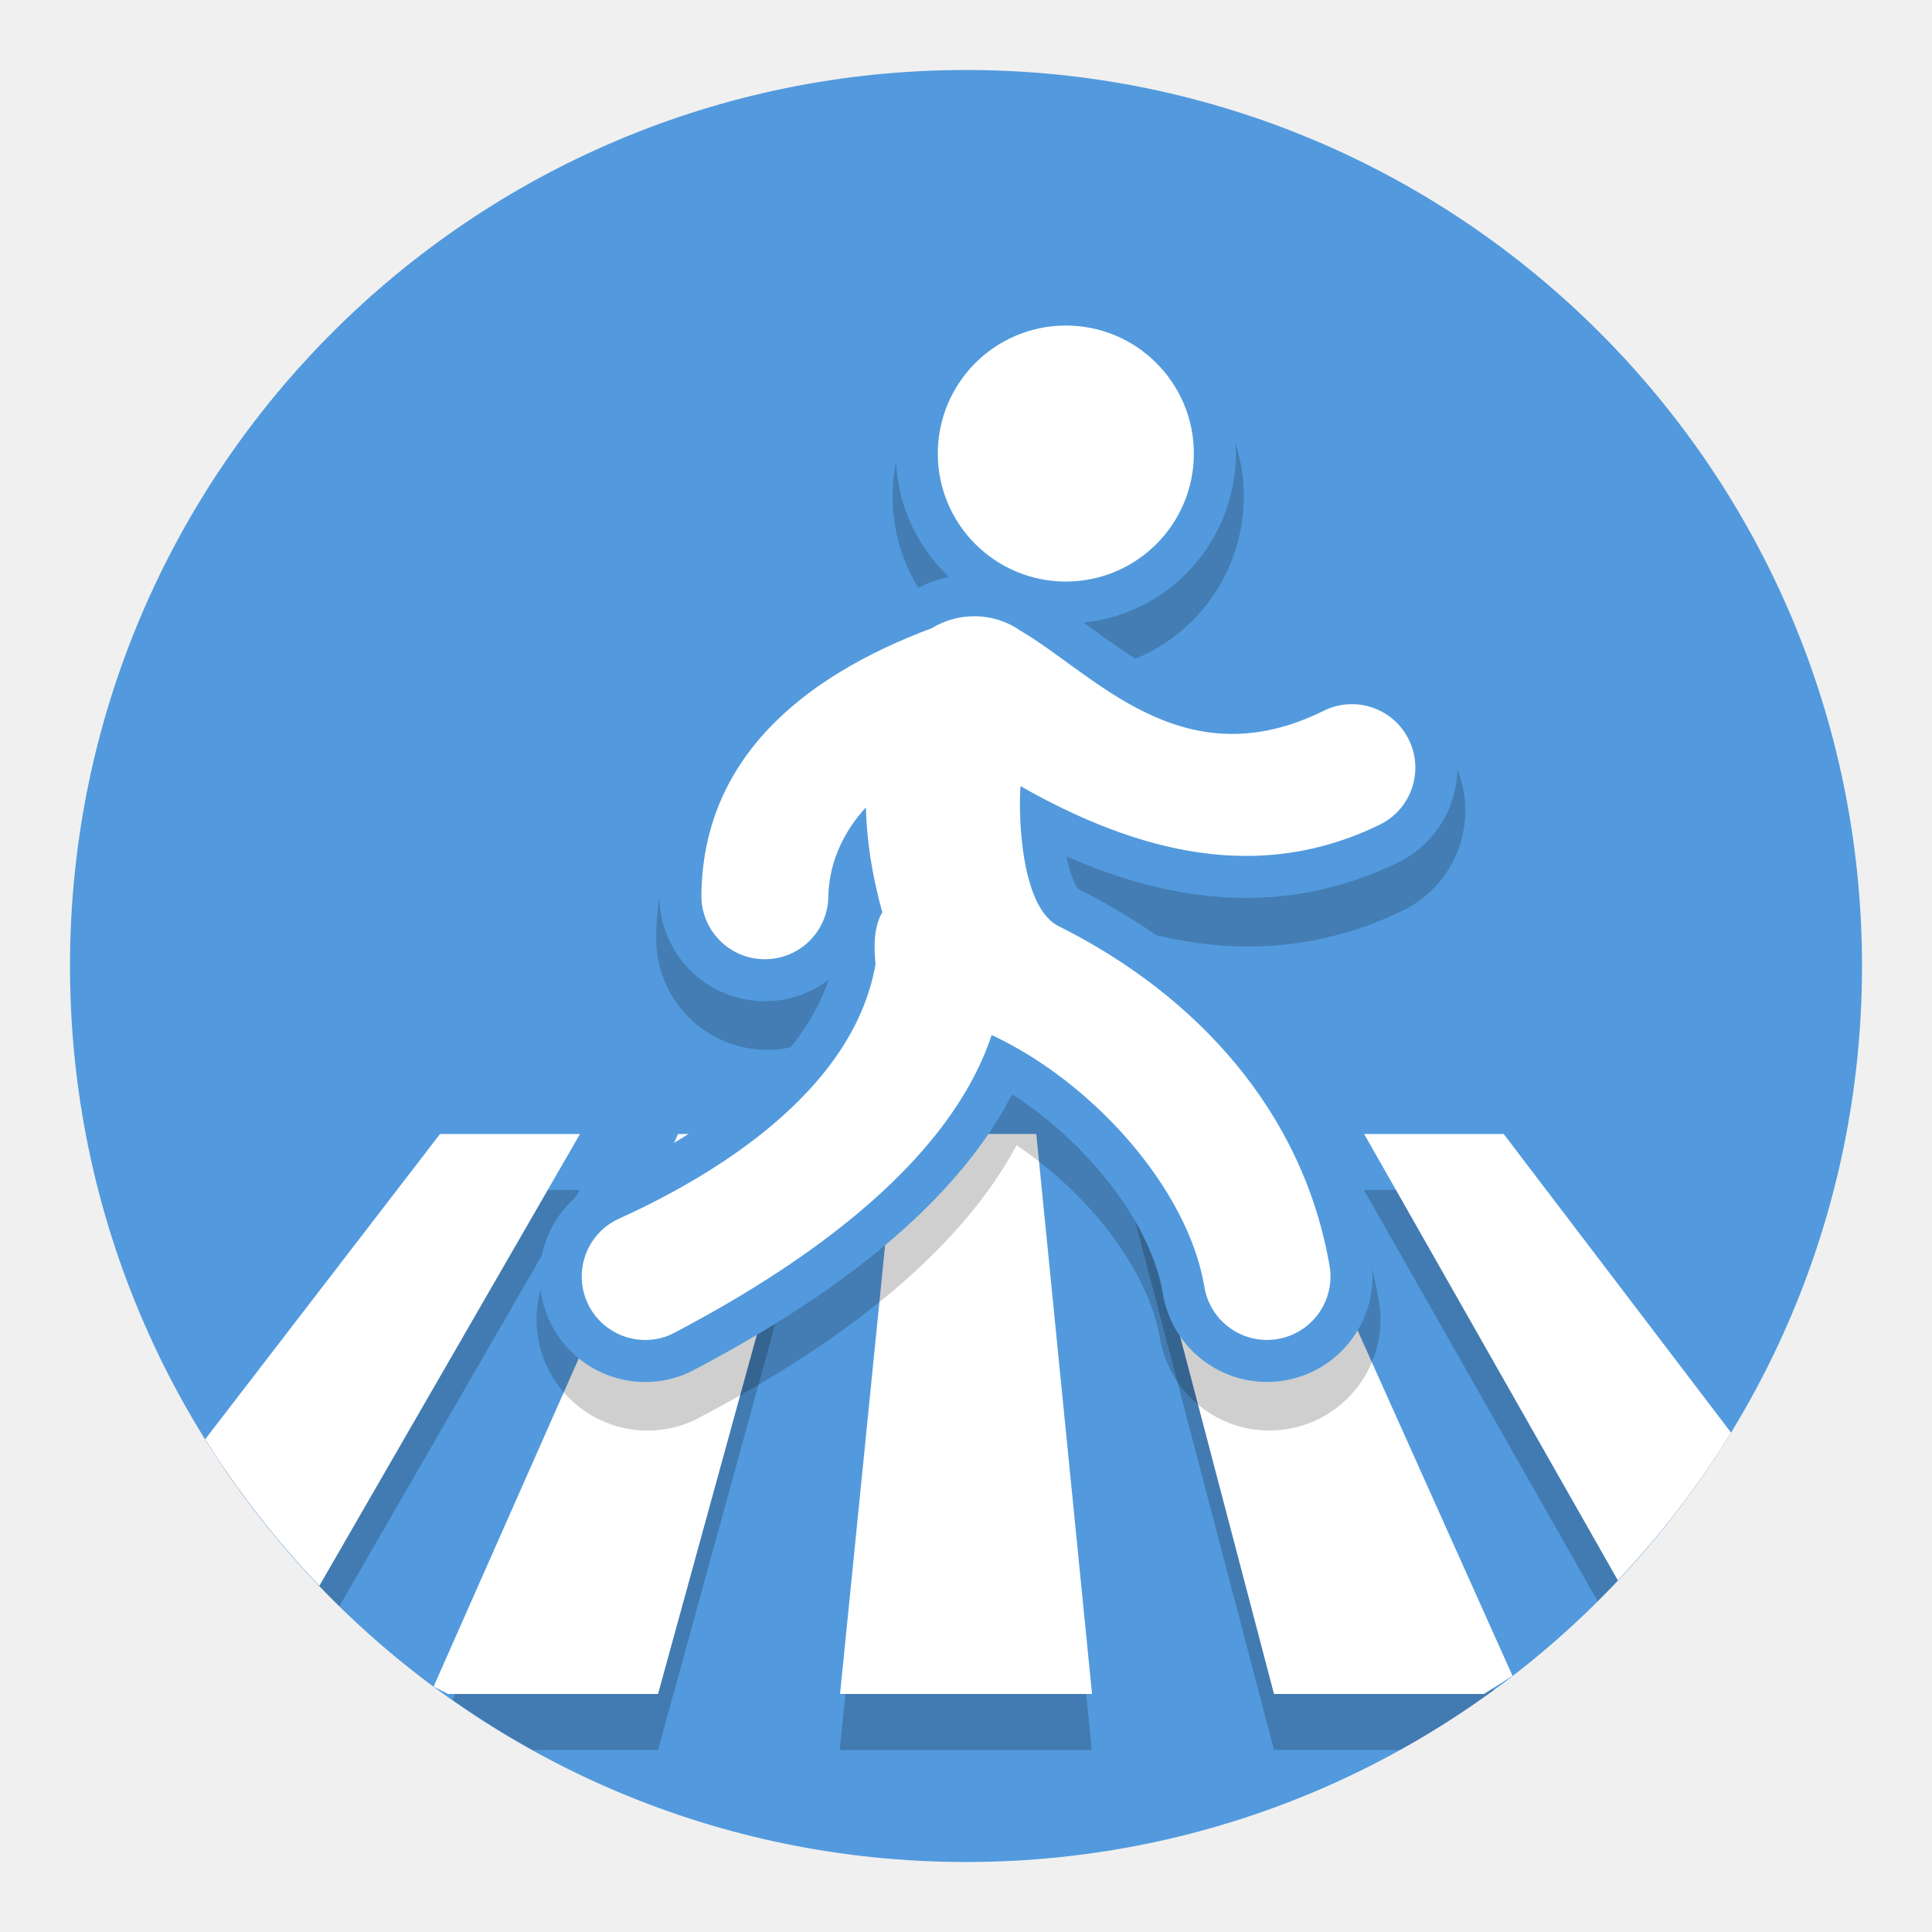
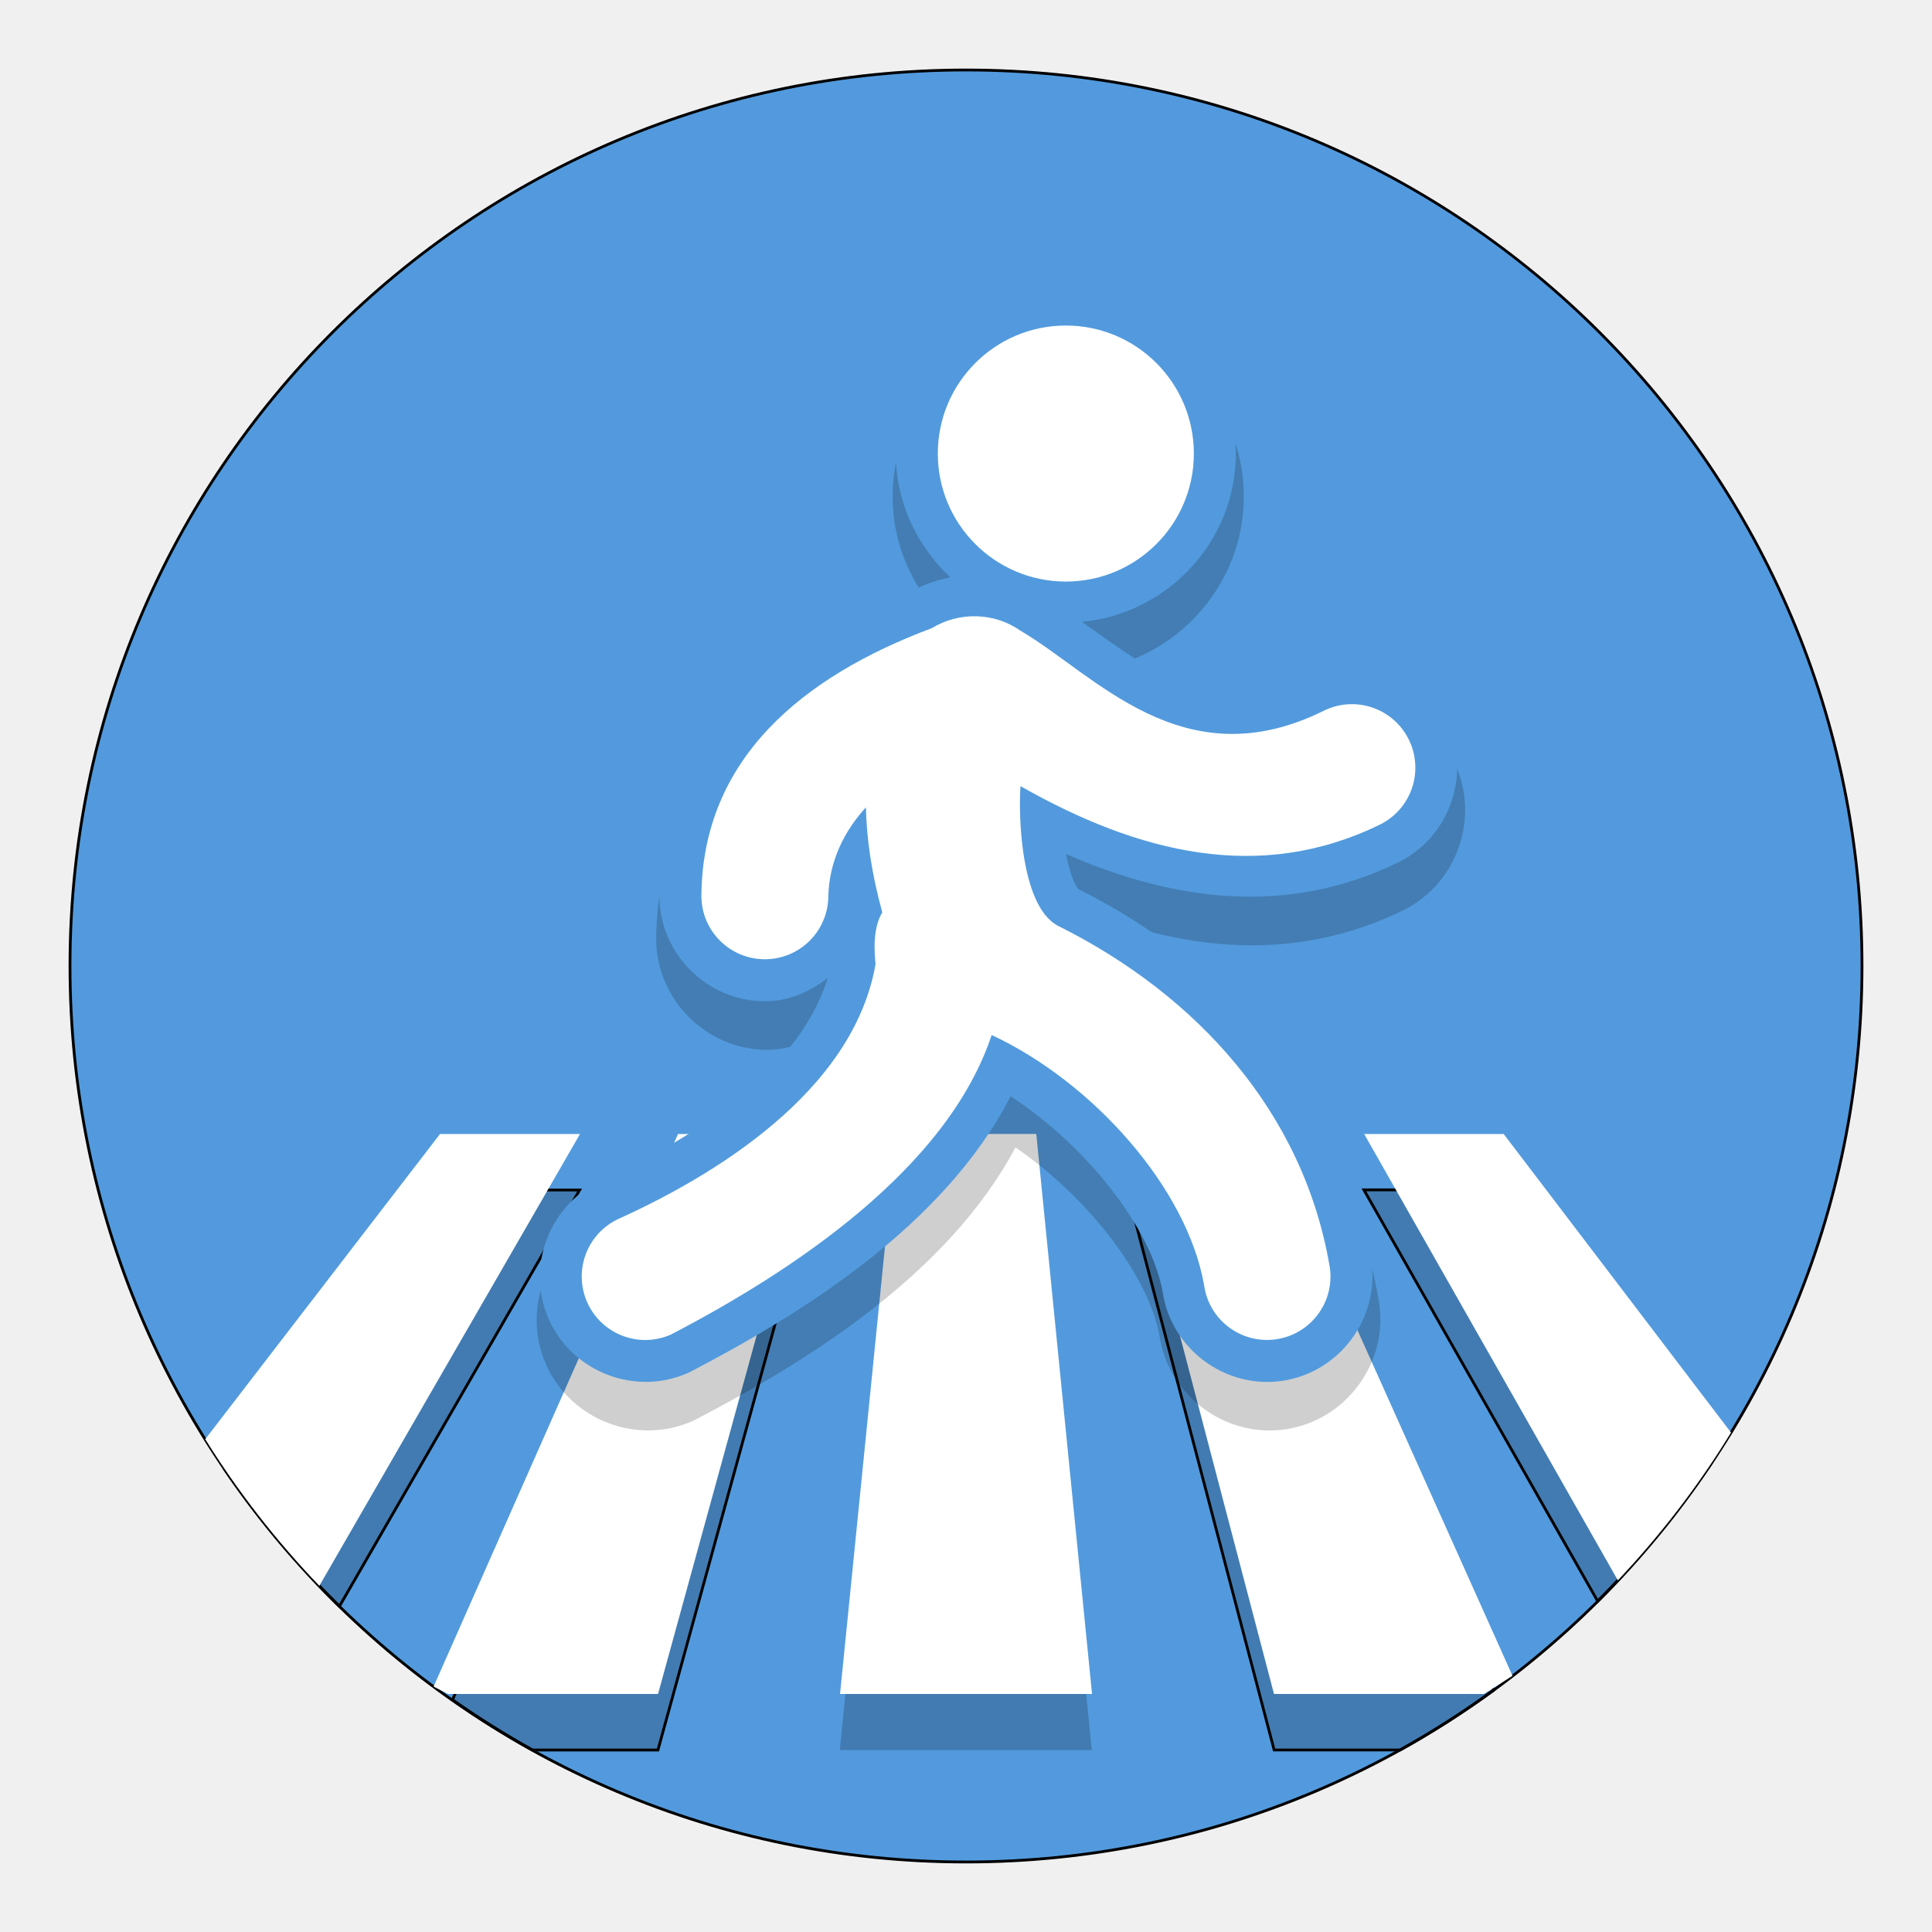
<svg xmlns="http://www.w3.org/2000/svg" width="138" height="138" version="1.1" viewBox="0 0 138 138">
  <g id="pedestrian_crossing" transform="translate(722 149)">
-     <path d="m-589-80c0 35.346-28.654 64-64 64-35.346 0-64-28.654-64-64 0-35.346 28.654-64 64-64 35.346 0 64 28.654 64 64" fill="#529add" stroke-width=".2" />
+     <g shape-rendering="auto">
+       <path d="m-589-80c0 35.346-28.654 64-64 64-35.346 0-64-28.654-64-64 0-35.346 28.654-64 64-64 35.346 0 64 28.654 64 64" color="#000000" color-rendering="auto" dominant-baseline="auto" fill="#529add" image-rendering="auto" solid-color="#000000" style="filter-blend-mode:normal;filter-gaussianBlur-deviation:0;font-feature-settings:normal;font-variant-alternates:normal;font-variant-caps:normal;font-variant-east-asian:normal;font-variant-ligatures:normal;font-variant-numeric:normal;font-variant-position:normal;isolation:auto;mix-blend-mode:normal;shape-padding:0;text-decoration-color:#000000;text-decoration-line:none;text-decoration-style:solid;text-indent:0;text-orientation:mixed;text-transform:none;white-space:normal" />
+       <path d="m-653-144.1c-35.4 0-64.1 28.7-64.1 64.1 0 35.4 28.7 64.1 64.1 64.1 35.4 0 64.1-28.7 64.1-64.1 0-35.4-28.7-64.1-64.1-64.1zm0 0.199c35.292 0 63.9 28.608 63.9 63.9 0 35.292-28.608 63.9-63.9 63.9-35.292 0-63.9-28.608-63.9-63.9 0-35.292 28.608-63.9 63.9-63.9z" color="#000000" color-rendering="auto" dominant-baseline="auto" image-rendering="auto" solid-color="#000000" style="filter-blend-mode:normal;filter-gaussianBlur-deviation:0;font-feature-settings:normal;font-variant-alternates:normal;font-variant-caps:normal;font-variant-east-asian:normal;font-variant-ligatures:normal;font-variant-numeric:normal;font-variant-position:normal;isolation:auto;mix-blend-mode:normal;shape-padding:0;text-decoration-color:#000000;text-decoration-line:none;text-decoration-style:solid;text-indent:0;text-orientation:mixed;text-transform:none;white-space:normal" />
+     </g>
    <g fill-opacity=".2">
-       <path d="m-658-64-4.017 40.005h18l-3.983-40.005z" style="paint-order:stroke fill markers" />
-       <g stroke-width=".2">
-         <path d="m-690.6-64-15.354 19.957c2.403 3.53 5.155 6.801 8.197 9.777l17.156-29.734z" />
-         <path d="m-673.57-64-16.107 36.416c1.839 1.29 3.745 2.49 5.719 3.584h8.961l11-40z" />
-         <path d="m-641.5-64 10.5 40h8.996c2.327-1.29 4.563-2.723 6.701-4.283l-16.02-35.717z" />
-         <path d="m-624.58-64.007 16.697 29.377c3.023-3.005 5.746-6.31 8.123-9.867l-14.854-19.51z" />
+       <path d="m-658-64-4.017 40.005h18l-3.983-40.005z" fill-opacity=".2" style="paint-order:stroke fill markers" />
+       <g shape-rendering="auto">
+         <path d="m-690.6-64-15.354 19.957c2.403 3.53 5.155 6.801 8.197 9.777l17.156-29.734z" color="#000000" color-rendering="auto" dominant-baseline="auto" fill-opacity=".2" image-rendering="auto" solid-color="#000000" style="filter-blend-mode:normal;filter-gaussianBlur-deviation:0;font-feature-settings:normal;font-variant-alternates:normal;font-variant-caps:normal;font-variant-east-asian:normal;font-variant-ligatures:normal;font-variant-numeric:normal;font-variant-position:normal;isolation:auto;mix-blend-mode:normal;shape-padding:0;text-decoration-color:#000000;text-decoration-line:none;text-decoration-style:solid;text-indent:0;text-orientation:mixed;text-transform:none;white-space:normal" />
+         <path d="m-690.65-64.1l-0.029 0.039-15.398 20.014 0.041 0.061c2.406 3.536 5.164 6.812 8.211 9.793l0.092 0.09 17.307-29.996h-10.223zm0.1 0.199h9.777l-17.002 29.469c-2.984-2.931-5.688-6.145-8.053-9.611l15.277-19.857z" color="#000000" color-rendering="auto" dominant-baseline="auto" fill-opacity="1" image-rendering="auto" solid-color="#000000" style="filter-blend-mode:normal;filter-gaussianBlur-deviation:0;font-feature-settings:normal;font-variant-alternates:normal;font-variant-caps:normal;font-variant-east-asian:normal;font-variant-ligatures:normal;font-variant-numeric:normal;font-variant-position:normal;isolation:auto;mix-blend-mode:normal;shape-padding:0;text-decoration-color:#000000;text-decoration-line:none;text-decoration-style:solid;text-indent:0;text-orientation:mixed;text-transform:none;white-space:normal" />
+       </g>
+       <g shape-rendering="auto">
+         <path d="m-673.57-64-16.107 36.416c1.839 1.29 3.745 2.49 5.719 3.584h8.961l11-40z" color="#000000" color-rendering="auto" dominant-baseline="auto" fill-opacity=".2" image-rendering="auto" solid-color="#000000" style="filter-blend-mode:normal;filter-gaussianBlur-deviation:0;font-feature-settings:normal;font-variant-alternates:normal;font-variant-caps:normal;font-variant-east-asian:normal;font-variant-ligatures:normal;font-variant-numeric:normal;font-variant-position:normal;isolation:auto;mix-blend-mode:normal;shape-padding:0;text-decoration-color:#000000;text-decoration-line:none;text-decoration-style:solid;text-indent:0;text-orientation:mixed;text-transform:none;white-space:normal" />
+         <path d="m-673.64-64.1l-0.027 0.059-16.141 36.492 0.068 0.047c1.842 1.292 3.749 2.494 5.727 3.59l0.023 0.012h9.062l11.055-40.199h-9.768zm0.131 0.199h9.375l-10.945 39.801h-8.855c-1.939-1.076-3.812-2.256-5.621-3.522l16.047-36.279z" color="#000000" color-rendering="auto" dominant-baseline="auto" fill-opacity="1" image-rendering="auto" solid-color="#000000" style="filter-blend-mode:normal;filter-gaussianBlur-deviation:0;font-feature-settings:normal;font-variant-alternates:normal;font-variant-caps:normal;font-variant-east-asian:normal;font-variant-ligatures:normal;font-variant-numeric:normal;font-variant-position:normal;isolation:auto;mix-blend-mode:normal;shape-padding:0;text-decoration-color:#000000;text-decoration-line:none;text-decoration-style:solid;text-indent:0;text-orientation:mixed;text-transform:none;white-space:normal" />
+       </g>
+       <g shape-rendering="auto">
+         <path d="m-641.5-64 10.5 40h8.996c2.327-1.29 4.563-2.723 6.701-4.283l-16.02-35.717z" color="#000000" color-rendering="auto" dominant-baseline="auto" fill-opacity=".2" image-rendering="auto" solid-color="#000000" style="filter-blend-mode:normal;filter-gaussianBlur-deviation:0;font-feature-settings:normal;font-variant-alternates:normal;font-variant-caps:normal;font-variant-east-asian:normal;font-variant-ligatures:normal;font-variant-numeric:normal;font-variant-position:normal;isolation:auto;mix-blend-mode:normal;shape-padding:0;text-decoration-color:#000000;text-decoration-line:none;text-decoration-style:solid;text-indent:0;text-orientation:mixed;text-transform:none;white-space:normal" />
+         <path d="m-641.62-64.1l0.033 0.125 10.52 40.074h9.098l0.023-0.012c2.331-1.292 4.57-2.728 6.711-4.291l0.066-0.047-16.08-35.85h-10.371zm0.26 0.199h9.982l15.957 35.58c-2.109 1.535-4.312 2.949-6.606 4.221h-8.887l-10.447-39.801z" color="#000000" color-rendering="auto" dominant-baseline="auto" fill-opacity="1" image-rendering="auto" solid-color="#000000" style="filter-blend-mode:normal;filter-gaussianBlur-deviation:0;font-feature-settings:normal;font-variant-alternates:normal;font-variant-caps:normal;font-variant-east-asian:normal;font-variant-ligatures:normal;font-variant-numeric:normal;font-variant-position:normal;isolation:auto;mix-blend-mode:normal;shape-padding:0;text-decoration-color:#000000;text-decoration-line:none;text-decoration-style:solid;text-indent:0;text-orientation:mixed;text-transform:none;white-space:normal" />
+       </g>
+       <g shape-rendering="auto">
+         <path d="m-624.58-64.007 16.697 29.377c3.023-3.005 5.746-6.31 8.123-9.867l-14.854-19.51z" color="#000000" color-rendering="auto" dominant-baseline="auto" fill-opacity=".2" image-rendering="auto" solid-color="#000000" style="filter-blend-mode:normal;filter-gaussianBlur-deviation:0;font-feature-settings:normal;font-variant-alternates:normal;font-variant-caps:normal;font-variant-east-asian:normal;font-variant-ligatures:normal;font-variant-numeric:normal;font-variant-position:normal;isolation:auto;mix-blend-mode:normal;shape-padding:0;text-decoration-color:#000000;text-decoration-line:none;text-decoration-style:solid;text-indent:0;text-orientation:mixed;text-transform:none;white-space:normal" />
+         <path d="m-624.75-64.107l0.086 0.15 16.762 29.49 0.094-0.092c3.027-3.01 5.754-6.32 8.135-9.883l0.039-0.061-14.926-19.605h-10.189zm0.346 0.201h9.744l14.779 19.41c-2.339 3.492-5.017 6.736-7.981 9.695l-16.543-29.105z" color="#000000" color-rendering="auto" dominant-baseline="auto" fill-opacity="1" image-rendering="auto" solid-color="#000000" style="filter-blend-mode:normal;filter-gaussianBlur-deviation:0;font-feature-settings:normal;font-variant-alternates:normal;font-variant-caps:normal;font-variant-east-asian:normal;font-variant-ligatures:normal;font-variant-numeric:normal;font-variant-position:normal;isolation:auto;mix-blend-mode:normal;shape-padding:0;text-decoration-color:#000000;text-decoration-line:none;text-decoration-style:solid;text-indent:0;text-orientation:mixed;text-transform:none;white-space:normal" />
      </g>
    </g>
    <g transform="translate(-285,-144)" fill="#fff" style="paint-order:stroke fill markers">
      <path d="m-405.57 76-16.77 21.799c2.352 3.773 5.089 7.279 8.15 10.473l18.619-32.271z" style="paint-order:stroke fill markers" />
      <path d="m-388.57 76-17.459 39.471 1.031 0.529h15l11-40z" style="paint-order:stroke fill markers" />
      <path d="m-372.98 75.995-4.017 40.005h18l-3.983-40.005z" style="paint-order:stroke fill markers" />
      <path d="m-356.5 76 10.5 40h15l2.036-1.299-17.357-38.701z" style="paint-order:stroke fill markers" />
      <path d="m-339.56 76 18.121 31.881c3.04-3.224 5.759-6.754 8.082-10.555l-16.236-21.326z" style="paint-order:stroke fill markers" />
    </g>
    <g transform="matrix(.84988 0 0 .84988 -341.08 -139.04)" fill="none" stroke="#000" stroke-opacity=".4" stroke-width="8" style="paint-order:stroke fill markers">
      <g transform="matrix(.21341 0 0 -.21341 -433.26 132.36)" fill="none" stroke="#000" stroke-opacity=".188" stroke-width="37.486" style="paint-order:stroke fill markers">
-         <path transform="matrix(4.6857 0 0 -4.6857 706.8 615.88)" d="m-76.006 18.328c-5.941 0-10.76 4.817-10.76 10.76 0 5.942 4.819 10.758 10.76 10.758 5.942 0 10.76-4.816 10.76-10.758 0-5.942-4.817-10.76-10.76-10.76zm-11.256 25.432c-10.886 4.072-19.28 10.99-19.375 22.498 0 2.946 2.388 5.332 5.334 5.332 2.947 0 5.335-2.386 5.336-5.332 0.088-2.941 1.335-5.438 3.158-7.434 0.057 2.62 0.475 5.562 1.377 8.826-0.555 0.924-0.787 2.316-0.568 4.35-1.882 10.832-13.825 17.88-21.523 21.377-2.693 1.196-3.907 4.35-2.711 7.043 1.197 2.693 4.35 3.907 7.043 2.711 10.216-5.321 23.21-13.903 26.951-25.172 8.487 3.956 16.429 12.845 17.859 21.049 0.416 2.917 3.12 4.941 6.037 4.525 2.917-0.417 4.944-3.116 4.527-6.033-2.213-13.166-11.304-22.908-22.643-28.617-3.284-1.411-3.545-9.078-3.359-11.842 9.949 5.648 20.148 8.17 30.24 3.217 2.636-1.317 3.702-4.523 2.385-7.158-1.318-2.635-4.519-3.703-7.154-2.385-11.863 5.865-19.252-3.116-25.494-6.752-2.233-1.564-5.201-1.569-7.42-0.203z" fill="none" stroke="#000" stroke-opacity=".188" stroke-width="8" style="paint-order:stroke fill markers" />
+         <path transform="matrix(4.6857 0 0 -4.6857 706.8 615.88)" d="m-76.006 14.328c-8.104 0-14.76 6.655-14.76 14.76 0 3.909 1.573 7.459 4.086 10.109-0.93 0.269-1.839 0.639-2.68 1.156l0.697-0.34c-5.823 2.178-11.185 5.163-15.242 9.461-4.057 4.298-6.677 10.03-6.732 16.75v0.018 0.016c0 5.107 4.228 9.332 9.334 9.332 1.649 0 3.127-0.559 4.481-1.328-1.248 2.986-3.508 5.717-6.348 8.129-3.75 3.185-8.371 5.692-12.008 7.344l0.029-0.014c-4.669 2.074-6.817 7.653-4.742 12.322l0.002 0.002c2.075 4.667 7.653 6.817 12.322 4.742l0.113-0.051 0.109-0.059c9.284-4.835 21.174-12.122 26.908-22.883 5.944 4.069 11.206 10.698 12.113 15.9l-0.018-0.123c0.721 5.06 5.506 8.641 10.561 7.92h0.002c5.054-0.722 8.643-5.502 7.92-10.559l-0.006-0.049-0.008-0.047c-2.455-14.608-12.576-25.374-24.773-31.52-0.014-0.02-0.074-0.085-0.178-0.291-0.141-0.279-0.282-0.893-0.426-1.418 8.797 3.635 18.222 4.76 27.432 0.24l0.014-0.008 0.012-0.006c4.572-2.284 6.459-7.958 4.176-12.525-2.284-4.566-7.954-6.458-12.521-4.174l0.016-0.008c-4.909 2.427-7.971 1.784-11.355 0.164-1.947-0.932-3.866-2.299-5.834-3.721 6.83-1.282 12.064-7.302 12.064-14.484 0-8.104-6.656-14.76-14.76-14.76zm0 8c3.78 0 6.76 2.979 6.76 6.76 0 3.78-2.978 6.758-6.76 6.758-3.78 0-6.76-2.978-6.76-6.758 0-3.78 2.981-6.76 6.76-6.76zm-1.822 18.178l0.281 0.182c-0.016-0.011-0.035-0.014-0.051-0.025-0.081-0.048-0.149-0.109-0.23-0.156zm-5.828 6.269c0.541 0.008 1.084 0.158 1.52 0.463l0.137 0.098 0.145 0.084c2.477 1.442 6.09 4.776 10.926 7.09 4.836 2.314 11.401 3.229 18.355-0.209l0.008-0.004 0.008-0.004c0.703-0.352 1.435-0.109 1.787 0.596 0.35 0.7 0.106 1.434-0.588 1.785-8.647 4.234-17.119 2.205-26.484-3.111l-5.539-3.144-0.426 6.356c-0.117 1.753-0.107 4.504 0.436 7.426 0.271 1.461 0.664 2.955 1.404 4.426s1.921 3.07 3.932 3.934l-0.221-0.104c10.45 5.261 18.486 13.952 20.479 25.631 0.099 0.766-0.358 1.377-1.129 1.488-0.779 0.111-1.403-0.357-1.514-1.131l-0.008-0.062-0.01-0.061c-1.777-10.19-10.411-19.464-20.111-23.986l-4.07-1.898-1.416 4.264c-3.041 9.161-14.965 17.619-24.816 22.777-0.702 0.291-1.41 0.024-1.725-0.68-0.318-0.716-0.037-1.445 0.68-1.764l0.014-0.008 0.016-0.006c4.061-1.845 9.263-4.61 13.879-8.531 4.616-3.921 8.771-9.125 9.932-15.803l0.096-0.555-0.061-0.559c-0.166-1.543 0.125-2.034 0.021-1.861l0.883-1.473-0.457-1.652c-0.822-2.975-1.183-5.589-1.232-7.85l-0.213-9.729c1.066-0.495 2.006-1.07 3.16-1.502l0.365-0.137 0.332-0.203c0.43-0.264 0.967-0.399 1.508-0.391zm-5.787 2.434l-6.318 6.918c-2.331 2.551-4.083 6.007-4.203 10.01l-0.002 0.061v0.061c-1.7e-4 0.784-0.548 1.332-1.336 1.332-0.784 0-1.329-0.545-1.332-1.326 0.046-4.773 1.668-8.249 4.547-11.299 2.139-2.266 5.221-4.119 8.645-5.756z" color="#000000" color-rendering="auto" dominant-baseline="auto" fill="#000" fill-opacity=".188" image-rendering="auto" shape-rendering="auto" solid-color="#000000" stroke="none" style="filter-blend-mode:normal;filter-gaussianBlur-deviation:0;font-feature-settings:normal;font-variant-alternates:normal;font-variant-caps:normal;font-variant-east-asian:normal;font-variant-ligatures:normal;font-variant-numeric:normal;font-variant-position:normal;isolation:auto;mix-blend-mode:normal;paint-order:stroke fill markers;shape-padding:0;text-decoration-color:#000000;text-decoration-line:none;text-decoration-style:solid;text-indent:0;text-orientation:mixed;text-transform:none;white-space:normal" />
      </g>
    </g>
    <g transform="matrix(.84988 0 0 .84988 -341.25 -142.11)" stroke="#999" stroke-width="8" style="paint-order:stroke fill markers">
      <g transform="matrix(.21341 0 0 -.21341 -433.26 132.36)" fill="#fff" stroke="#999" stroke-width="37.486" style="paint-order:stroke fill markers">
-         <path transform="matrix(4.6857 0 0 -4.6857 706.8 615.88)" d="m-76.006 18.328c-5.941 0-10.76 4.817-10.76 10.76 0 5.942 4.819 10.758 10.76 10.758 5.942 0 10.76-4.816 10.76-10.758 0-5.942-4.817-10.76-10.76-10.76zm-11.256 25.432c-10.886 4.072-19.28 10.99-19.375 22.498 0 2.946 2.388 5.332 5.334 5.332 2.947 0 5.335-2.386 5.336-5.332 0.088-2.941 1.335-5.438 3.158-7.434 0.057 2.62 0.475 5.562 1.377 8.826-0.555 0.924-0.787 2.316-0.568 4.35-1.882 10.832-13.825 17.88-21.523 21.377-2.693 1.196-3.907 4.35-2.711 7.043 1.197 2.693 4.35 3.907 7.043 2.711 10.216-5.321 23.21-13.903 26.951-25.172 8.487 3.956 16.429 12.845 17.859 21.049 0.416 2.917 3.12 4.941 6.037 4.525 2.917-0.417 4.944-3.116 4.527-6.033-2.213-13.166-11.304-22.908-22.643-28.617-3.284-1.411-3.545-9.078-3.359-11.842 9.949 5.648 20.148 8.17 30.24 3.217 2.636-1.317 3.702-4.523 2.385-7.158-1.318-2.635-4.519-3.703-7.154-2.385-11.863 5.865-19.252-3.116-25.494-6.752-2.233-1.564-5.201-1.569-7.42-0.203z" fill="#fff" stroke="#529add" stroke-width="7.06" style="paint-order:stroke fill markers" />
+         <g transform="matrix(4.6857 0 0 -4.6857 706.8 615.88)" shape-rendering="auto" stroke="none">
+           <path d="m-76.006 14.799c-7.849 0-14.289 6.439-14.289 14.289 0 4.104 1.786 7.792 4.588 10.406-1.19 0.238-2.35 0.611-3.404 1.26l0.613-0.301c-5.779 2.161-11.076 5.119-15.064 9.344-3.988 4.225-6.549 9.825-6.604 16.432v0.016 0.014c0 4.854 4.011 8.861 8.863 8.861 2.016 0 3.8-0.808 5.299-1.965-1.128 3.582-3.593 6.818-6.861 9.594-3.793 3.222-8.433 5.739-12.092 7.402-4.437 1.971-6.475 7.266-4.504 11.703h0.002c1.972 4.435 7.264 6.476 11.701 4.504l0.1-0.045 0.098-0.051c9.381-4.886 21.354-12.319 26.914-23.158 6.241 4.081 11.823 10.974 12.789 16.512l-0.018-0.109c0.686 4.808 5.226 8.206 10.029 7.521h0.002c4.803-0.686 8.208-5.222 7.521-10.027l-0.006-0.043-0.008-0.043c-2.427-14.444-12.432-25.09-24.535-31.184l-0.096-0.049-0.1-0.043c0.229 0.098 0.081 0.11-0.176-0.4-0.257-0.51-0.54-1.406-0.727-2.412-0.005-0.027 9.61e-4 -0.047-0.004-0.074 8.965 3.914 18.558 5.282 27.949 0.674l0.012-0.004 0.012-0.006c4.344-2.171 6.135-7.554 3.965-11.895l-0.002-0.002c-2.17-4.339-7.548-6.132-11.889-3.961l0.014-0.008c-5.029 2.486-8.298 1.826-11.768 0.166-2.345-1.122-4.624-2.812-6.965-4.481 7.21-0.702 12.928-6.764 12.928-14.148 0-7.85-6.439-14.289-14.289-14.289zm0 7.059c4.035 0 7.231 3.196 7.231 7.231 0 4.035-3.195 7.229-7.231 7.229-4.034 0-7.231-3.195-7.231-7.229 0-4.034 3.197-7.231 7.231-7.231zm-2.059 19.055l0.248 0.16c-0.015-0.01-0.032-0.013-0.047-0.023-0.07-0.042-0.131-0.096-0.201-0.137zm-5.58 5.391c0.63 0.01 1.262 0.189 1.777 0.551l0.121 0.086 0.127 0.074c2.552 1.486 6.142 4.799 10.893 7.072 4.751 2.273 11.109 3.172 17.943-0.207l0.008-0.004 0.006-0.004c0.929-0.465 1.952-0.122 2.418 0.807 0.465 0.93 0.123 1.958-0.805 2.422-8.815 4.314-17.488 2.225-26.92-3.129l-4.889-2.775-0.375 5.609c-0.114 1.709-0.102 4.443 0.43 7.309 0.266 1.433 0.651 2.888 1.361 4.299 0.71 1.411 1.827 2.911 3.697 3.715l-0.195-0.092c10.553 5.313 18.713 14.128 20.732 25.979 0.138 1.021-0.503 1.878-1.527 2.025-1.03 0.147-1.899-0.503-2.045-1.529l-0.008-0.055-0.01-0.055c-1.736-9.957-10.286-19.185-19.844-23.641l-3.594-1.676-1.248 3.764c-3.123 9.408-15.175 17.882-25.07 23.059-0.937 0.395-1.93 0.017-2.348-0.92-0.421-0.948-0.031-1.961 0.918-2.383l0.014-0.006 0.012-0.006c4.037-1.833 9.204-4.585 13.77-8.463 4.565-3.878 8.639-8.996 9.773-15.525l0.084-0.488-0.053-0.492c-0.172-1.6 0.11-2.198 0.084-2.154l0.779-1.299-0.402-1.459c-0.831-3.009-1.2-5.66-1.25-7.963l-0.193-8.81-5.941 6.506c-2.271 2.486-3.965 5.831-4.082 9.709v0.053 0.053c-2.25e-4 1.038-0.765 1.803-1.807 1.803-1.038 0-1.799-0.762-1.803-1.797 0.046-4.889 1.727-8.497 4.676-11.621 2.954-3.129 7.297-5.666 12.404-7.576l0.322-0.121 0.291-0.18c0.51-0.314 1.138-0.473 1.768-0.463z" color="#000000" color-rendering="auto" dominant-baseline="auto" fill="#529add" image-rendering="auto" solid-color="#000000" style="filter-blend-mode:normal;filter-gaussianBlur-deviation:0;font-feature-settings:normal;font-variant-alternates:normal;font-variant-caps:normal;font-variant-east-asian:normal;font-variant-ligatures:normal;font-variant-numeric:normal;font-variant-position:normal;isolation:auto;mix-blend-mode:normal;paint-order:stroke fill markers;shape-padding:0;text-decoration-color:#000000;text-decoration-line:none;text-decoration-style:solid;text-indent:0;text-orientation:mixed;text-transform:none;white-space:normal" />
+           <path d="m-76.006 18.328c-5.941 0-10.76 4.817-10.76 10.76 0 5.942 4.819 10.758 10.76 10.758 5.942 0 10.76-4.816 10.76-10.758 0-5.942-4.817-10.76-10.76-10.76zm-11.256 25.432c-10.886 4.072-19.28 10.99-19.375 22.498 0 2.946 2.388 5.332 5.334 5.332 2.947 0 5.335-2.386 5.336-5.332 0.088-2.941 1.335-5.438 3.158-7.434 0.057 2.62 0.475 5.562 1.377 8.826-0.555 0.924-0.787 2.316-0.568 4.35-1.882 10.832-13.825 17.88-21.523 21.377-2.693 1.196-3.907 4.35-2.711 7.043 1.197 2.693 4.35 3.907 7.043 2.711 10.216-5.321 23.21-13.903 26.951-25.172 8.487 3.956 16.429 12.845 17.859 21.049 0.416 2.917 3.12 4.941 6.037 4.525 2.917-0.417 4.944-3.116 4.527-6.033-2.213-13.166-11.304-22.908-22.643-28.617-3.284-1.411-3.545-9.078-3.359-11.842 9.949 5.648 20.148 8.17 30.24 3.217 2.636-1.317 3.702-4.523 2.385-7.158-1.318-2.635-4.519-3.703-7.154-2.385-11.863 5.865-19.252-3.116-25.494-6.752-2.233-1.564-5.201-1.569-7.42-0.203z" color="#000000" color-rendering="auto" dominant-baseline="auto" fill="#fff" image-rendering="auto" solid-color="#000000" style="filter-blend-mode:normal;filter-gaussianBlur-deviation:0;font-feature-settings:normal;font-variant-alternates:normal;font-variant-caps:normal;font-variant-east-asian:normal;font-variant-ligatures:normal;font-variant-numeric:normal;font-variant-position:normal;isolation:auto;mix-blend-mode:normal;paint-order:stroke fill markers;shape-padding:0;text-decoration-color:#000000;text-decoration-line:none;text-decoration-style:solid;text-indent:0;text-orientation:mixed;text-transform:none;white-space:normal" />
+         </g>
      </g>
    </g>
  </g>
</svg>
